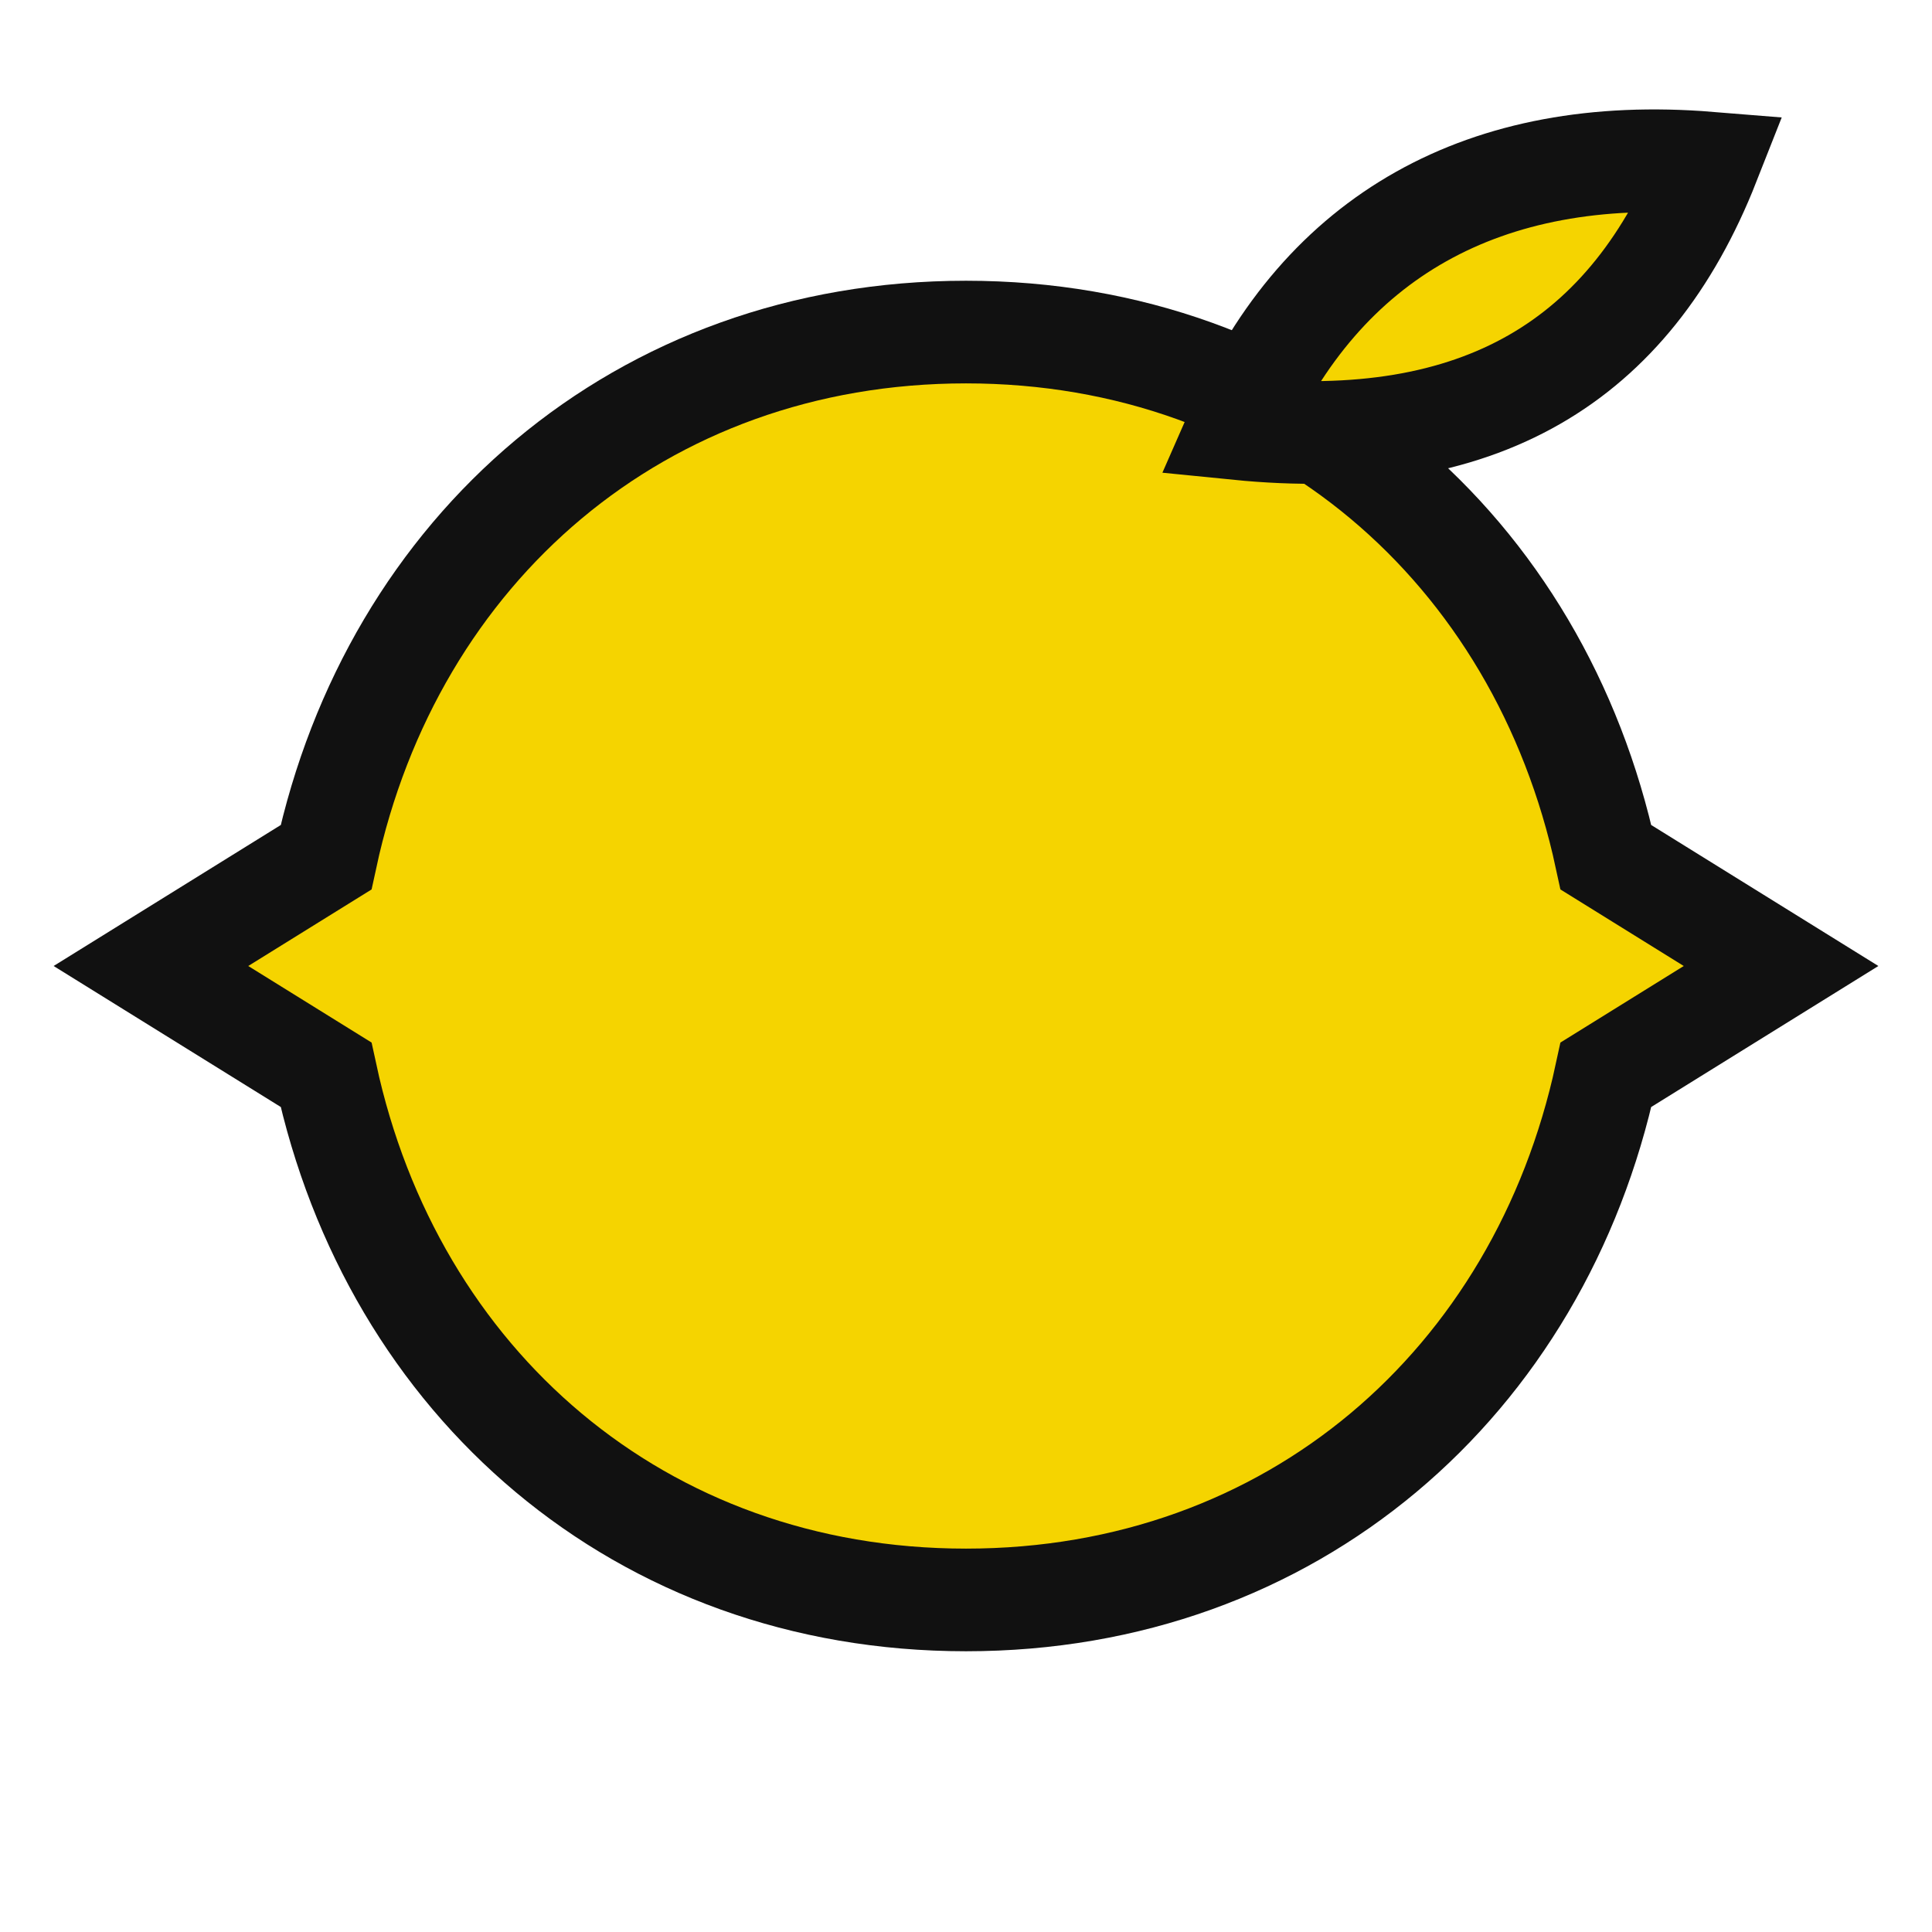
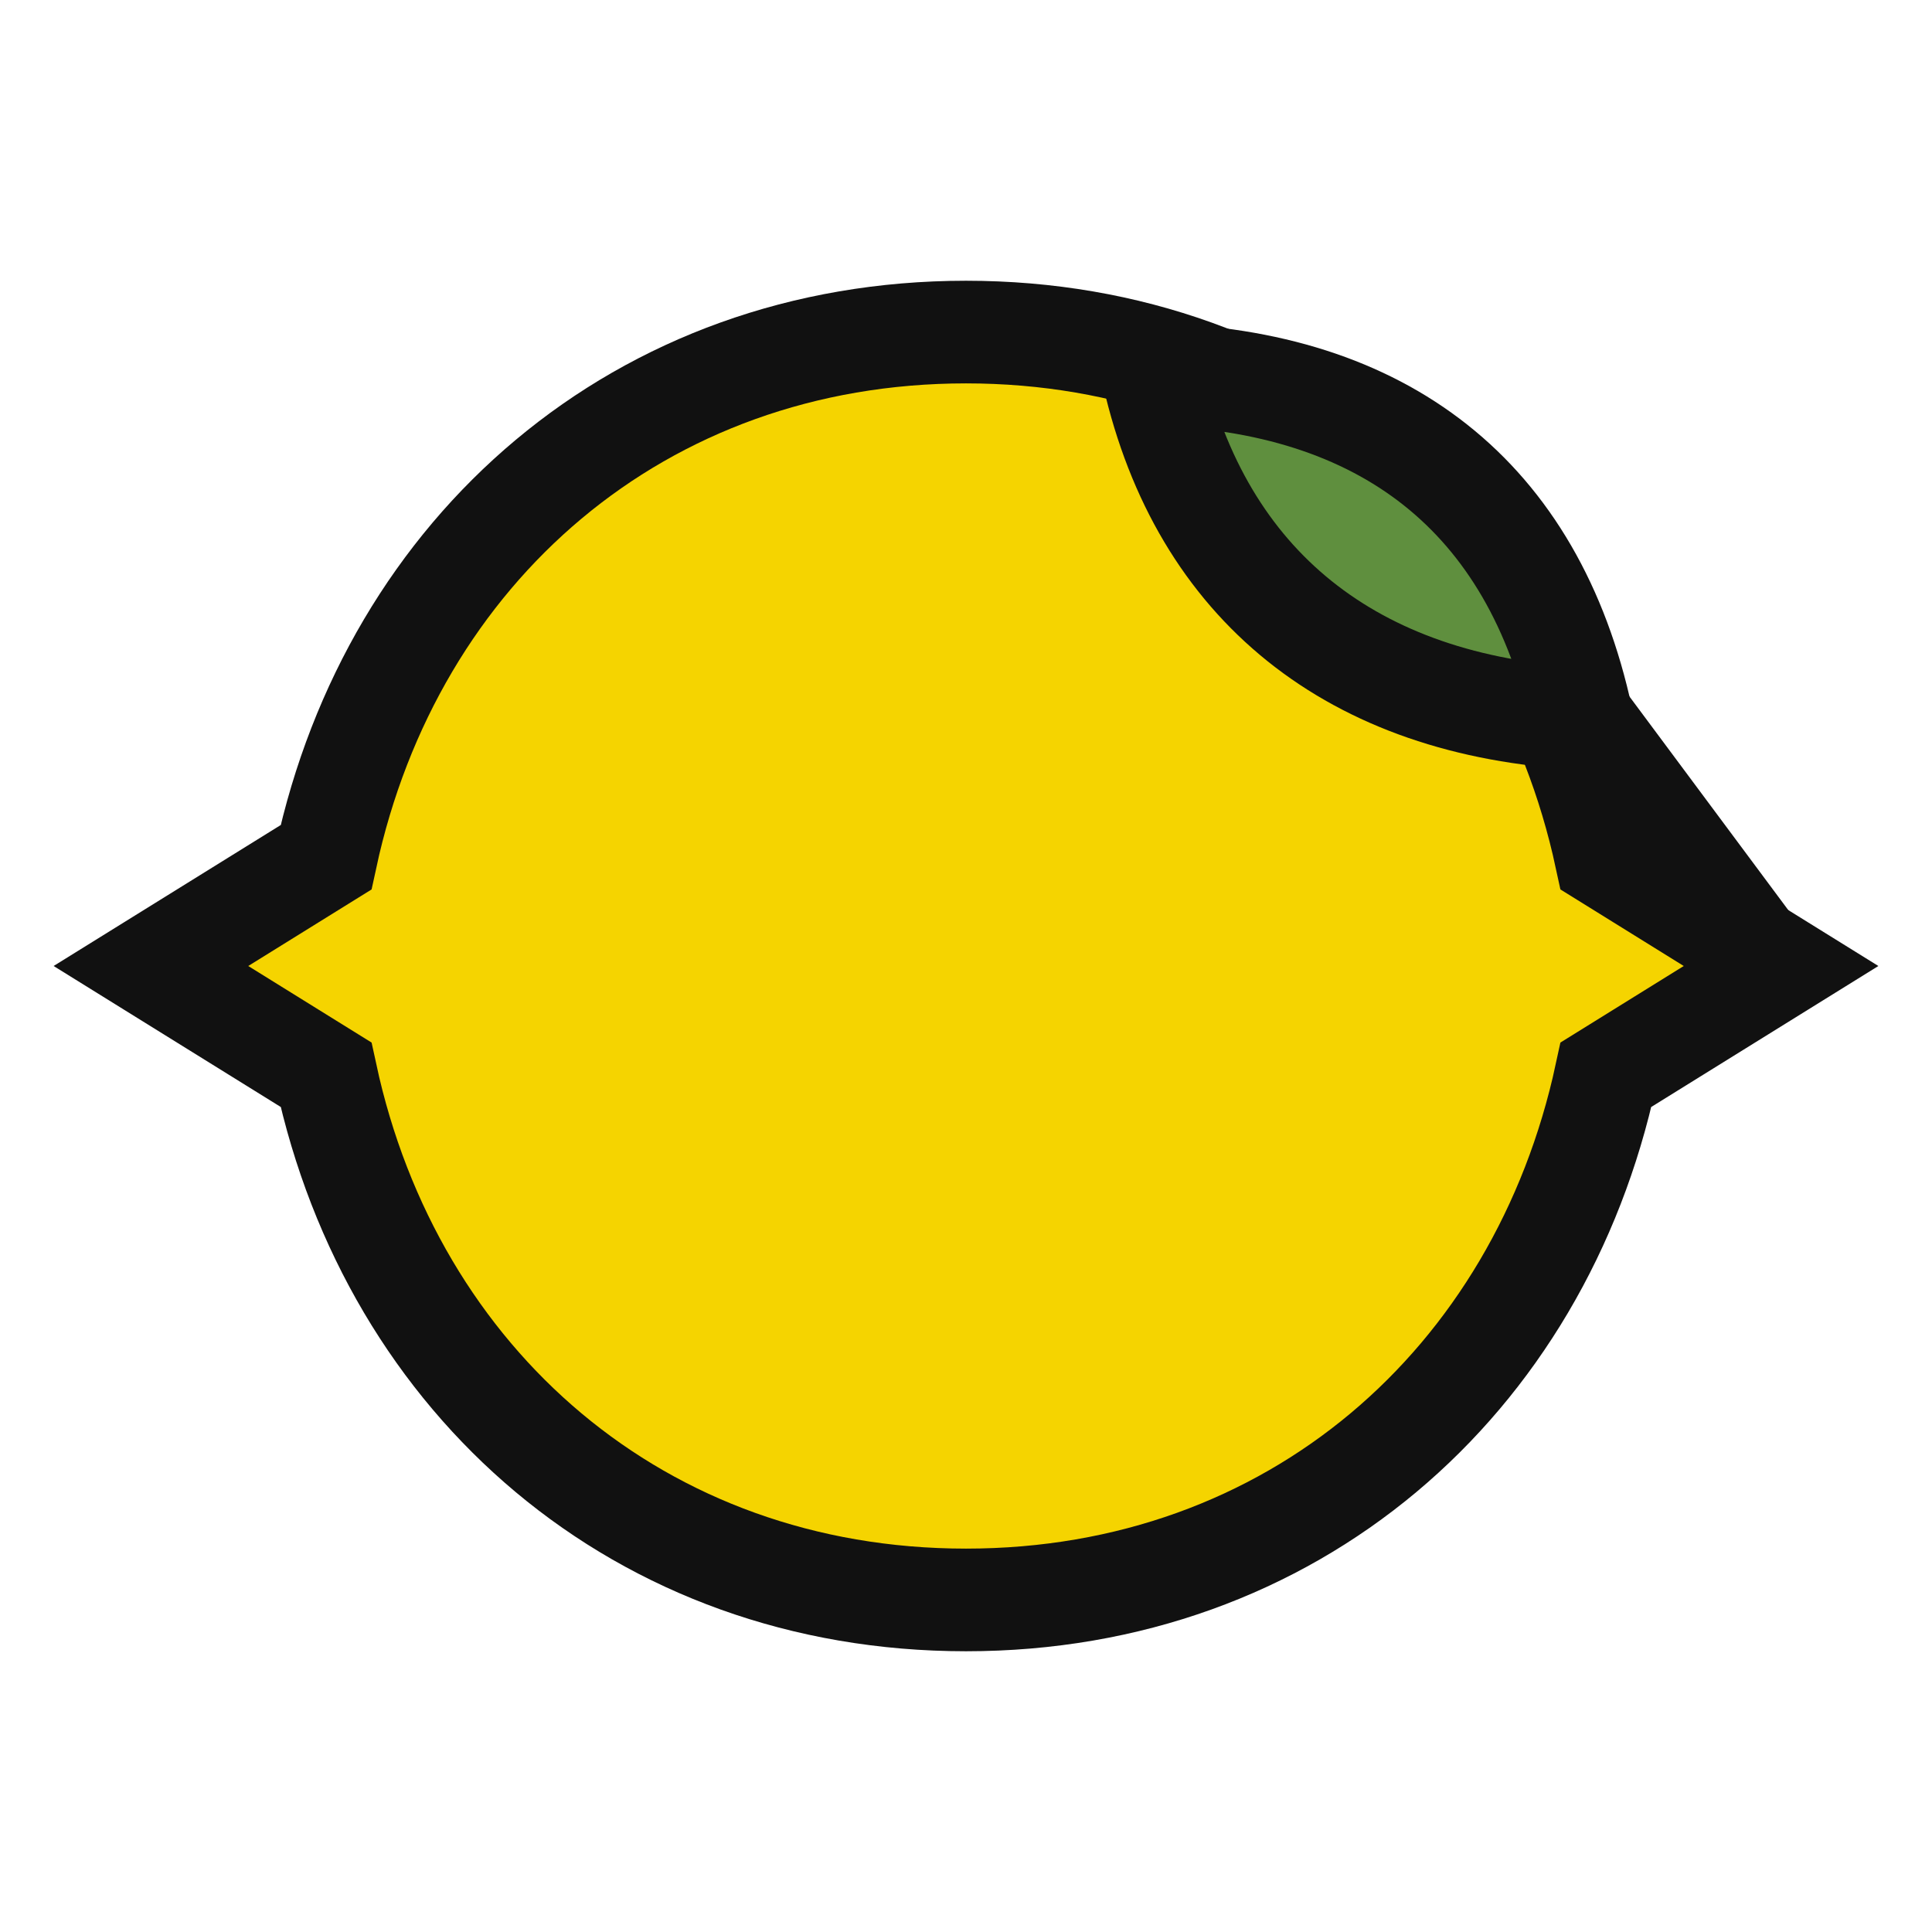
<svg xmlns="http://www.w3.org/2000/svg" viewBox="0 0 32 32" role="img" aria-label="Lemon">
  <rect width="32" height="32" fill="#fff" />
-   <g fill="#f5d400" stroke="#111" stroke-width="1.7" stroke-linecap="square" stroke-linejoin="miter">
-     <path d="m2.5 16 2.9-1.8C6.5 9.1 10.6 5.5 16 5.5s9.5 3.6 10.6 8.7l2.9 1.8-2.9 1.8c-1.1 5.1-5.2 8.7-10.6 8.7s-9.5-3.6-10.6-8.7L2.5 16Z" />
-     <path d="M20.5 7.1c1.4-3.2 4.1-4.7 7.8-4.4-1.3 3.3-3.8 4.8-7.8 4.4Z" />
+   <g fill="none" stroke="#111" stroke-width="1.7" stroke-linecap="square" stroke-linejoin="miter">
+     <path fill="#f5d400" d="m2.5 16 2.9-1.8C6.5 9.1 10.6 5.5 16 5.5s9.5 3.6 10.6 8.7l2.9 1.8-2.9 1.8c-1.1 5.1-5.2 8.7-10.6 8.7s-9.5-3.6-10.6-8.7L2.5 16Z" />
+     <path d="m29.1 15.8-2.9-3.9" />
+     <path fill="#5f8f3e" d="M26.2 11.9c-3.8-.2-6.3-2.2-7.1-5.7 3.8.1 6.3 2 7.1 5.7Z" />
  </g>
</svg>
